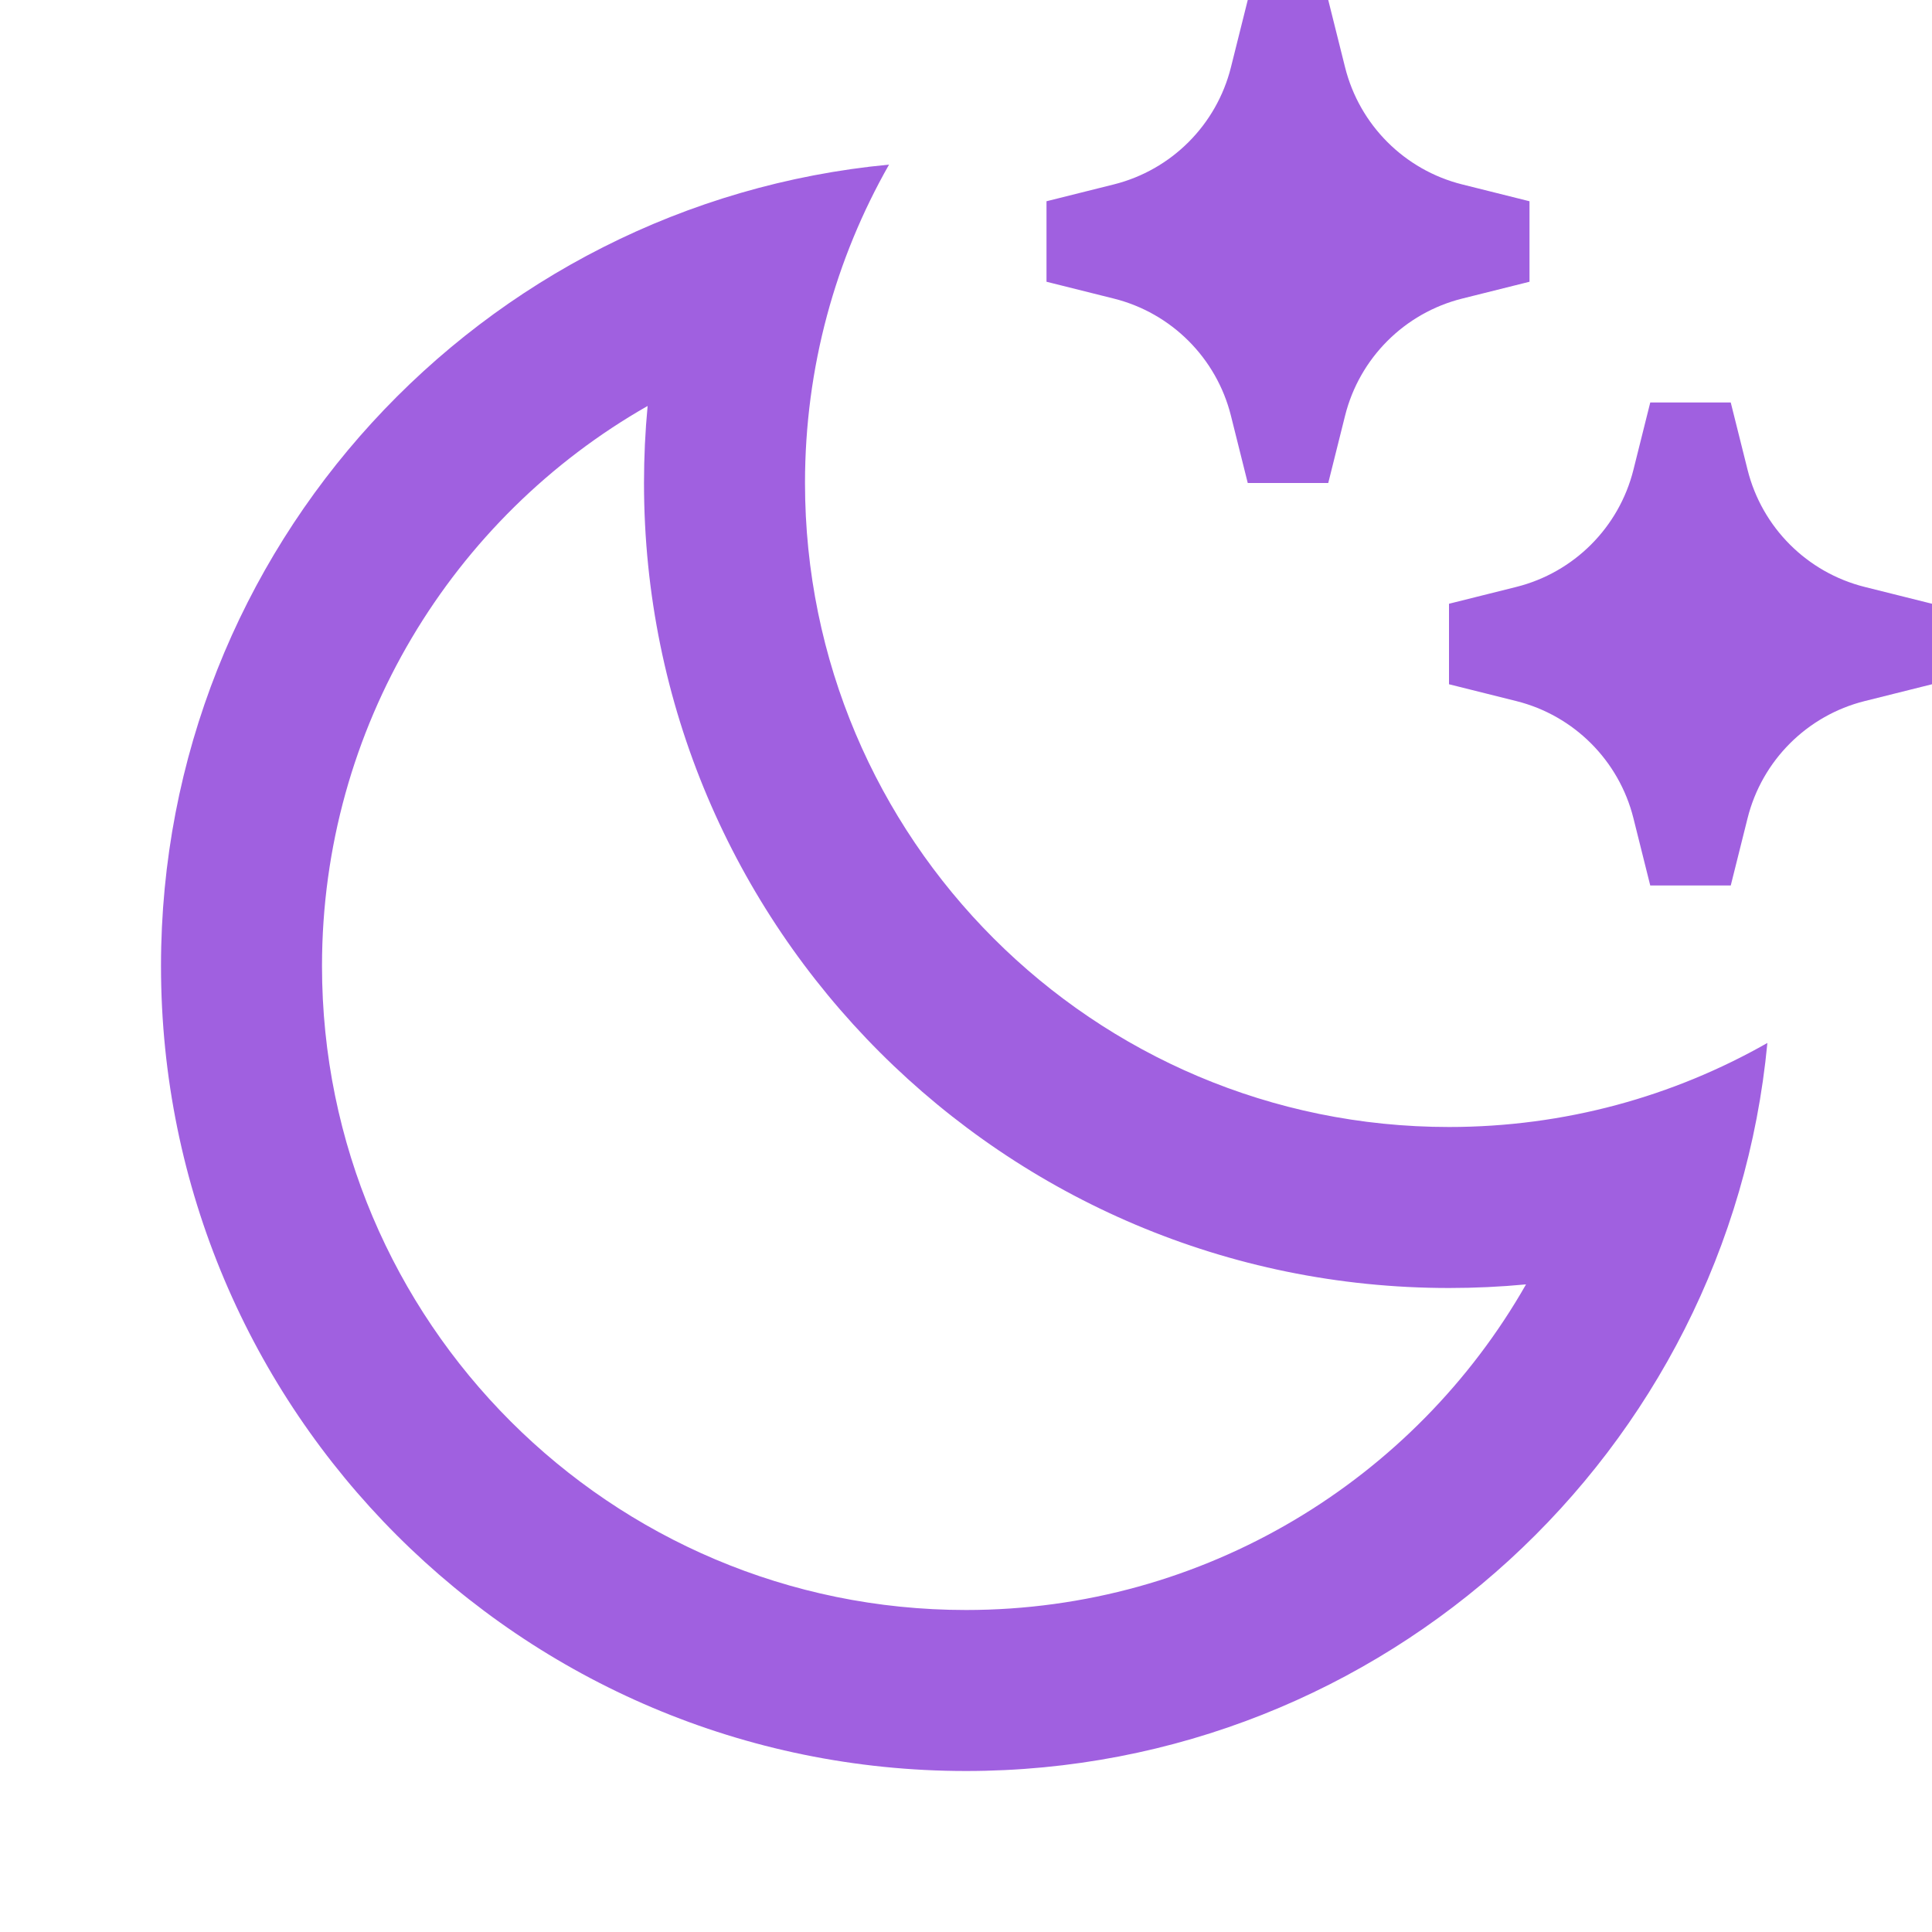
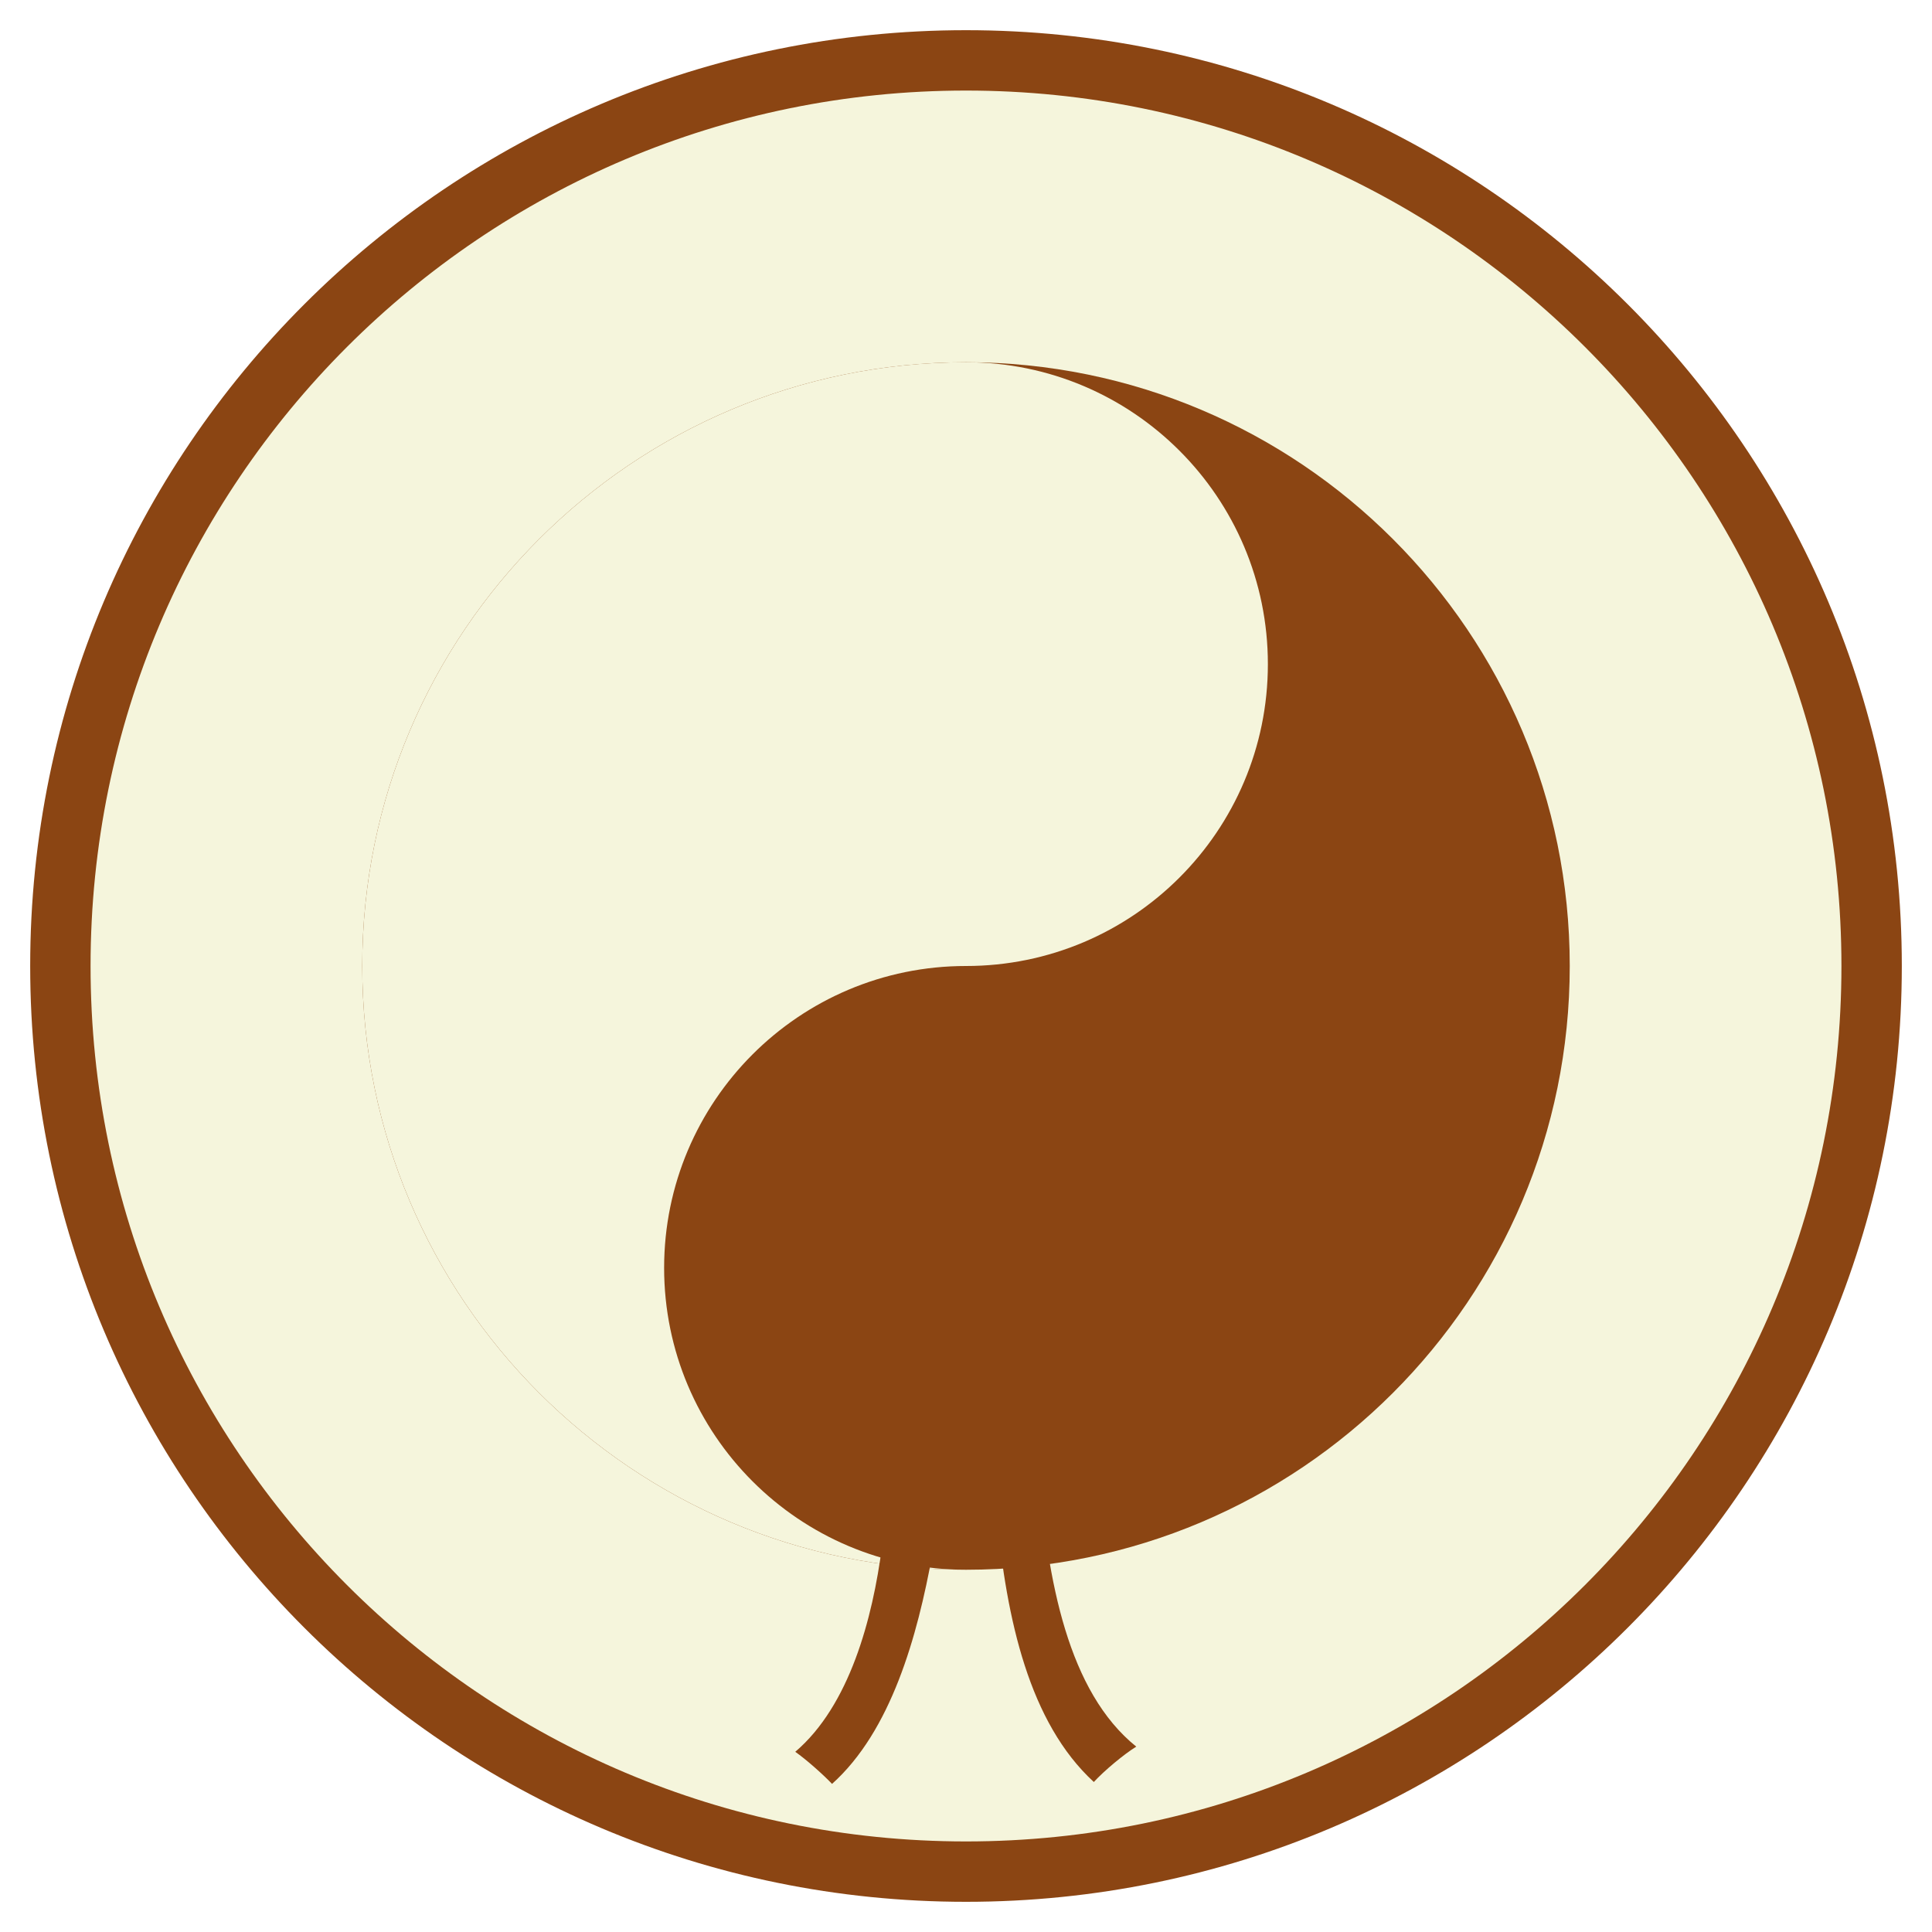
- <svg xmlns="http://www.w3.org/2000/svg" viewBox="0 0 24 24" fill="rgba(160,96,224,1)">
-   <path d="M10 6C10 10.418 13.582 14 18 14C19.439 14 20.788 13.62 21.955 12.956C21.474 18.03 17.201 22 12 22C6.477 22 2 17.523 2 12C2 6.799 5.97 2.526 11.044 2.045C10.38 3.212 10 4.561 10 6ZM4 12C4 16.418 7.582 20 12 20C14.965 20 17.576 18.379 18.957 15.955C18.641 15.985 18.321 16 18 16C12.477 16 8 11.523 8 6C8 5.679 8.015 5.359 8.045 5.043C5.621 6.424 4 9.035 4 12ZM18.164 2.291L19 2.5V3.5L18.164 3.709C17.448 3.888 16.888 4.448 16.709 5.164L16.5 6H15.5L15.291 5.164C15.112 4.448 14.552 3.888 13.836 3.709L13 3.5V2.5L13.836 2.291C14.552 2.112 15.112 1.552 15.291 0.836L15.5 0H16.5L16.709 0.836C16.888 1.552 17.448 2.112 18.164 2.291ZM23.164 7.291L24 7.5V8.5L23.164 8.709C22.448 8.888 21.888 9.448 21.709 10.164L21.5 11H20.5L20.291 10.164C20.112 9.448 19.552 8.888 18.836 8.709L18 8.5V7.5L18.836 7.291C19.552 7.112 20.112 6.552 20.291 5.836L20.5 5H21.5L21.709 5.836C21.888 6.552 22.448 7.112 23.164 7.291Z" />
+ <svg xmlns="http://www.w3.org/2000/svg" viewBox="0 0 64 64" width="64" height="64">
+   <defs>
+     <style>
+       .bg { fill: #f5f5dc; }
+       .primary { fill: #8b4513; }
+       .secondary { fill: #daa520; }
+       .text { font-family: serif; font-size: 12px; font-weight: bold; }
+     </style>
+   </defs>
+   <circle cx="32" cy="32" r="30" class="bg" stroke="#8b4513" stroke-width="2" />
+   <circle cx="32" cy="32" r="20" fill="#8b4513" />
+   <path d="M 32 12 A 10 10 0 0 1 32 32 A 10 10 0 0 0 32 52 A 20 20 0 0 1 32 12" fill="#f5f5dc" />
+   <circle cx="32" cy="22" r="5" fill="#f5f5dc" />
+   <circle cx="32" cy="42" r="5" fill="#8b4513" />
+   <text x="32" y="58" text-anchor="middle" class="text primary">八</text>
</svg>
